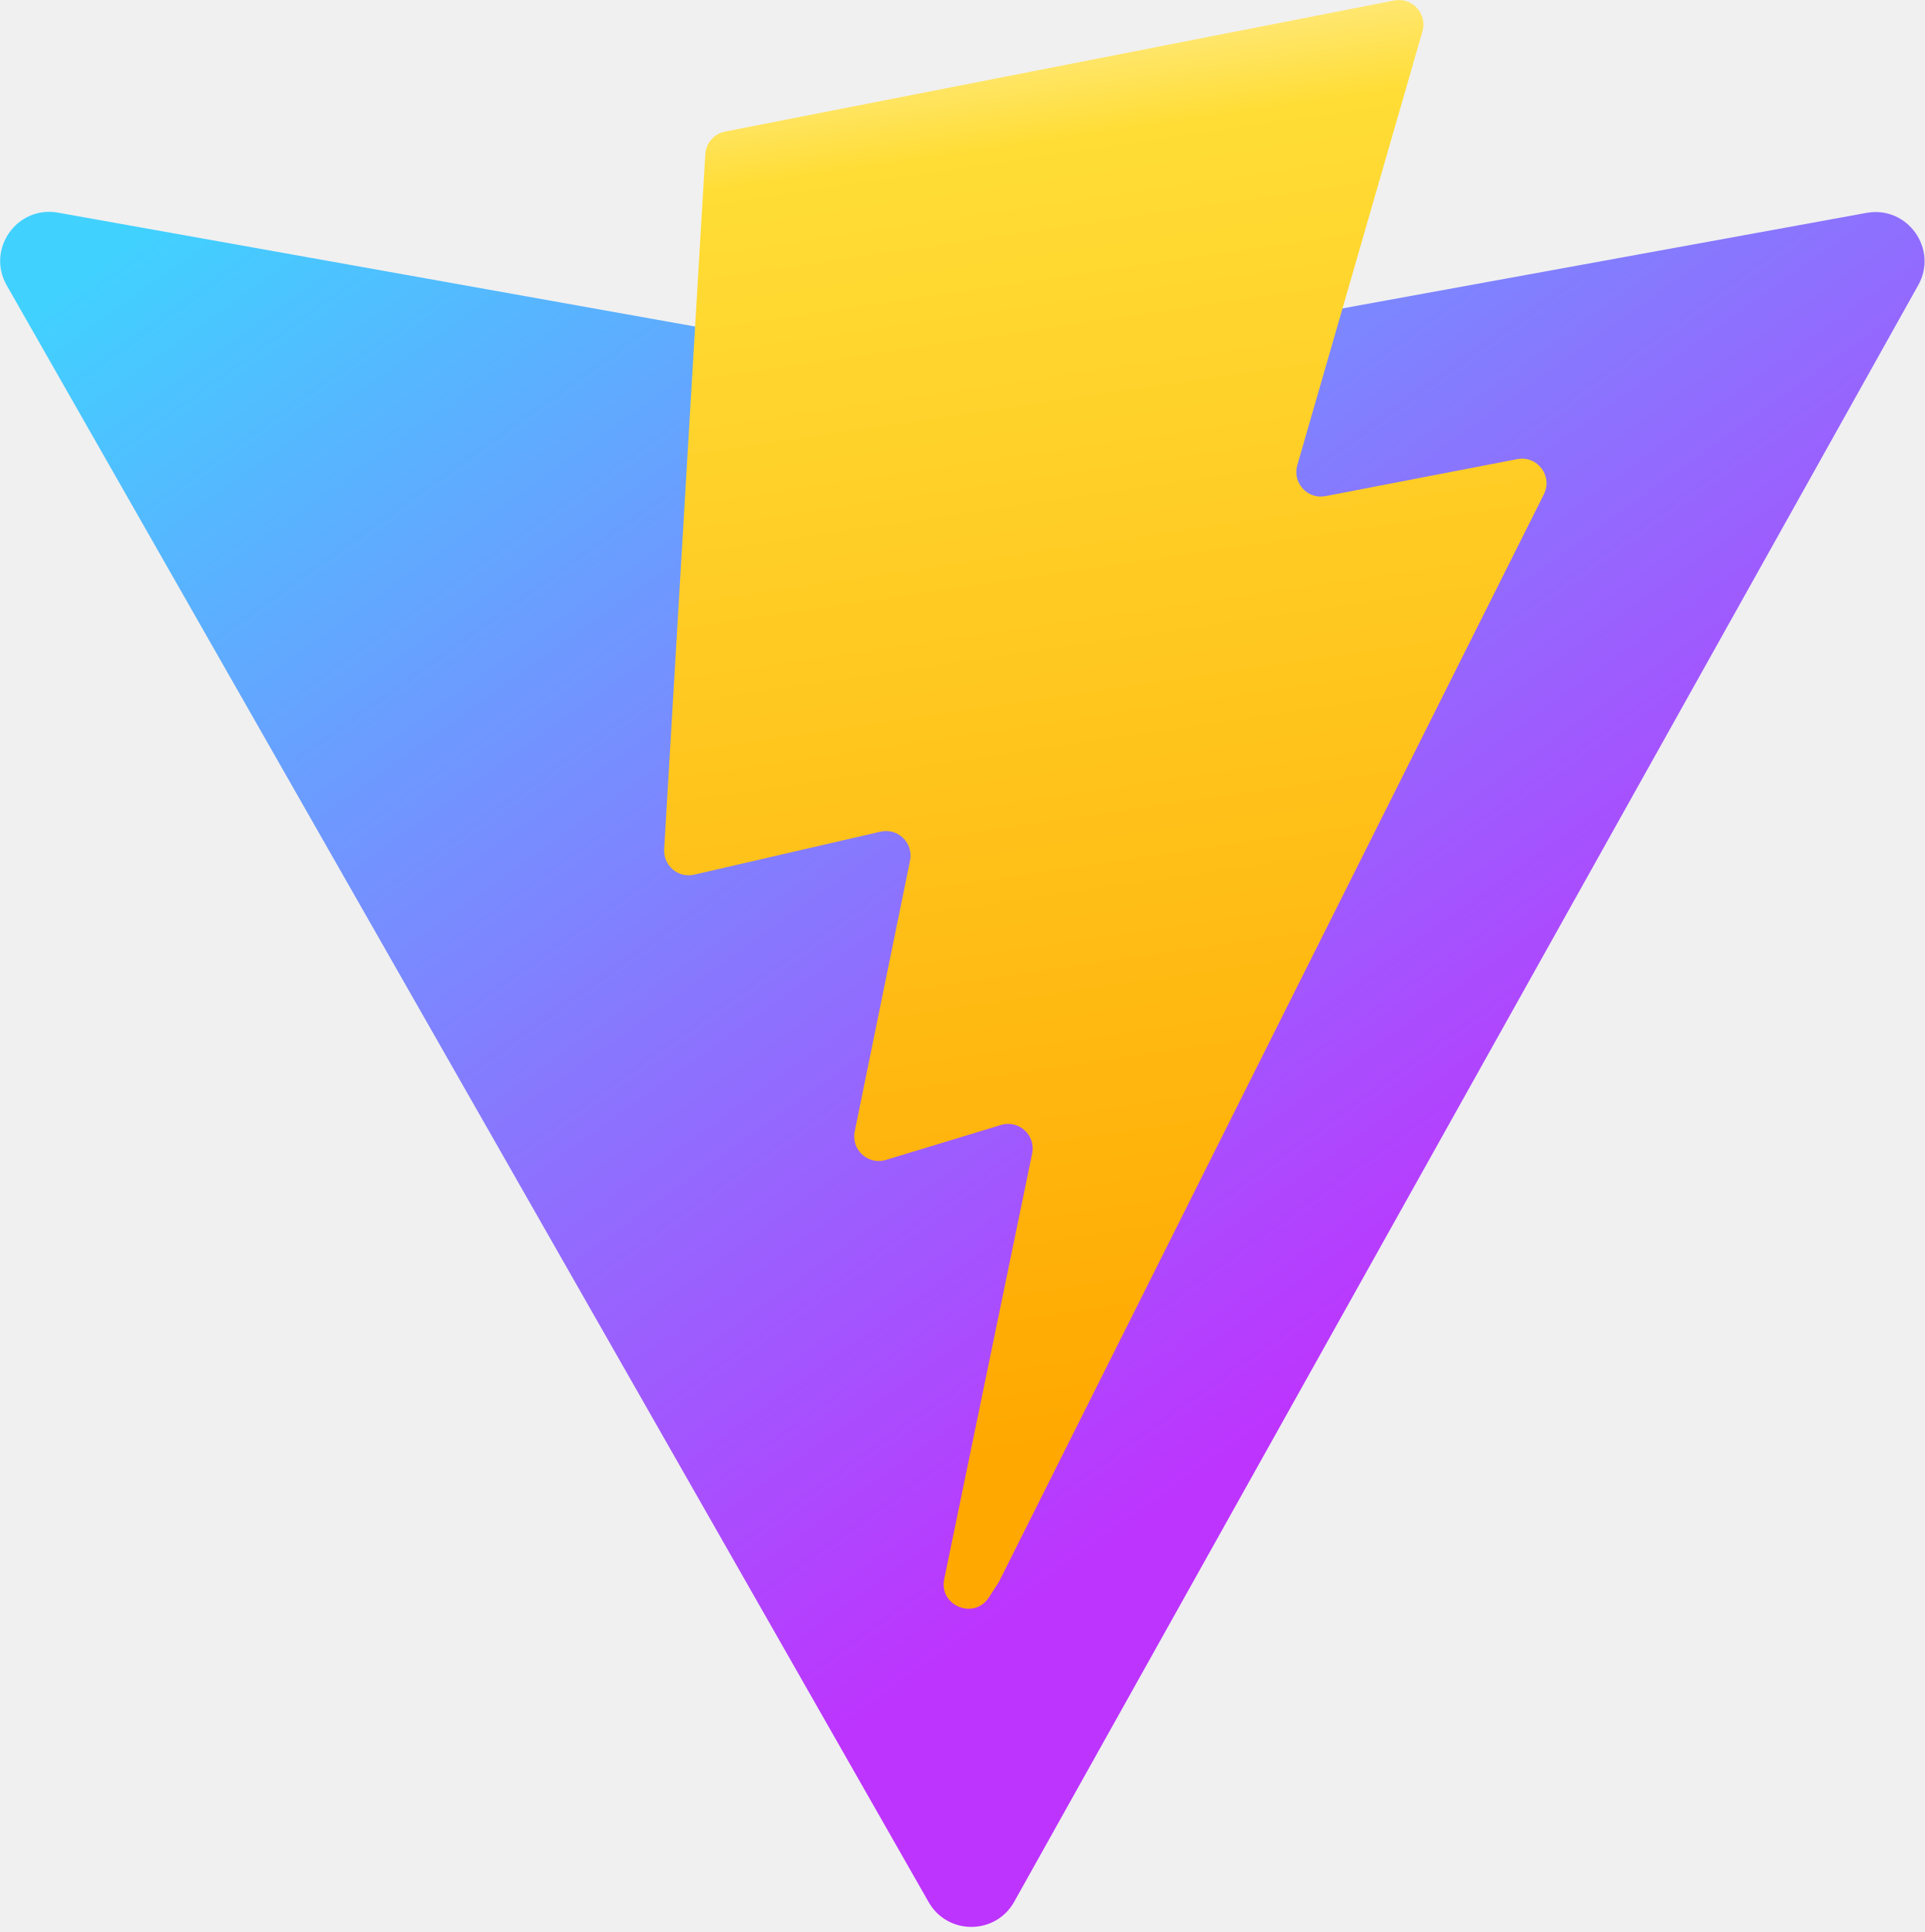
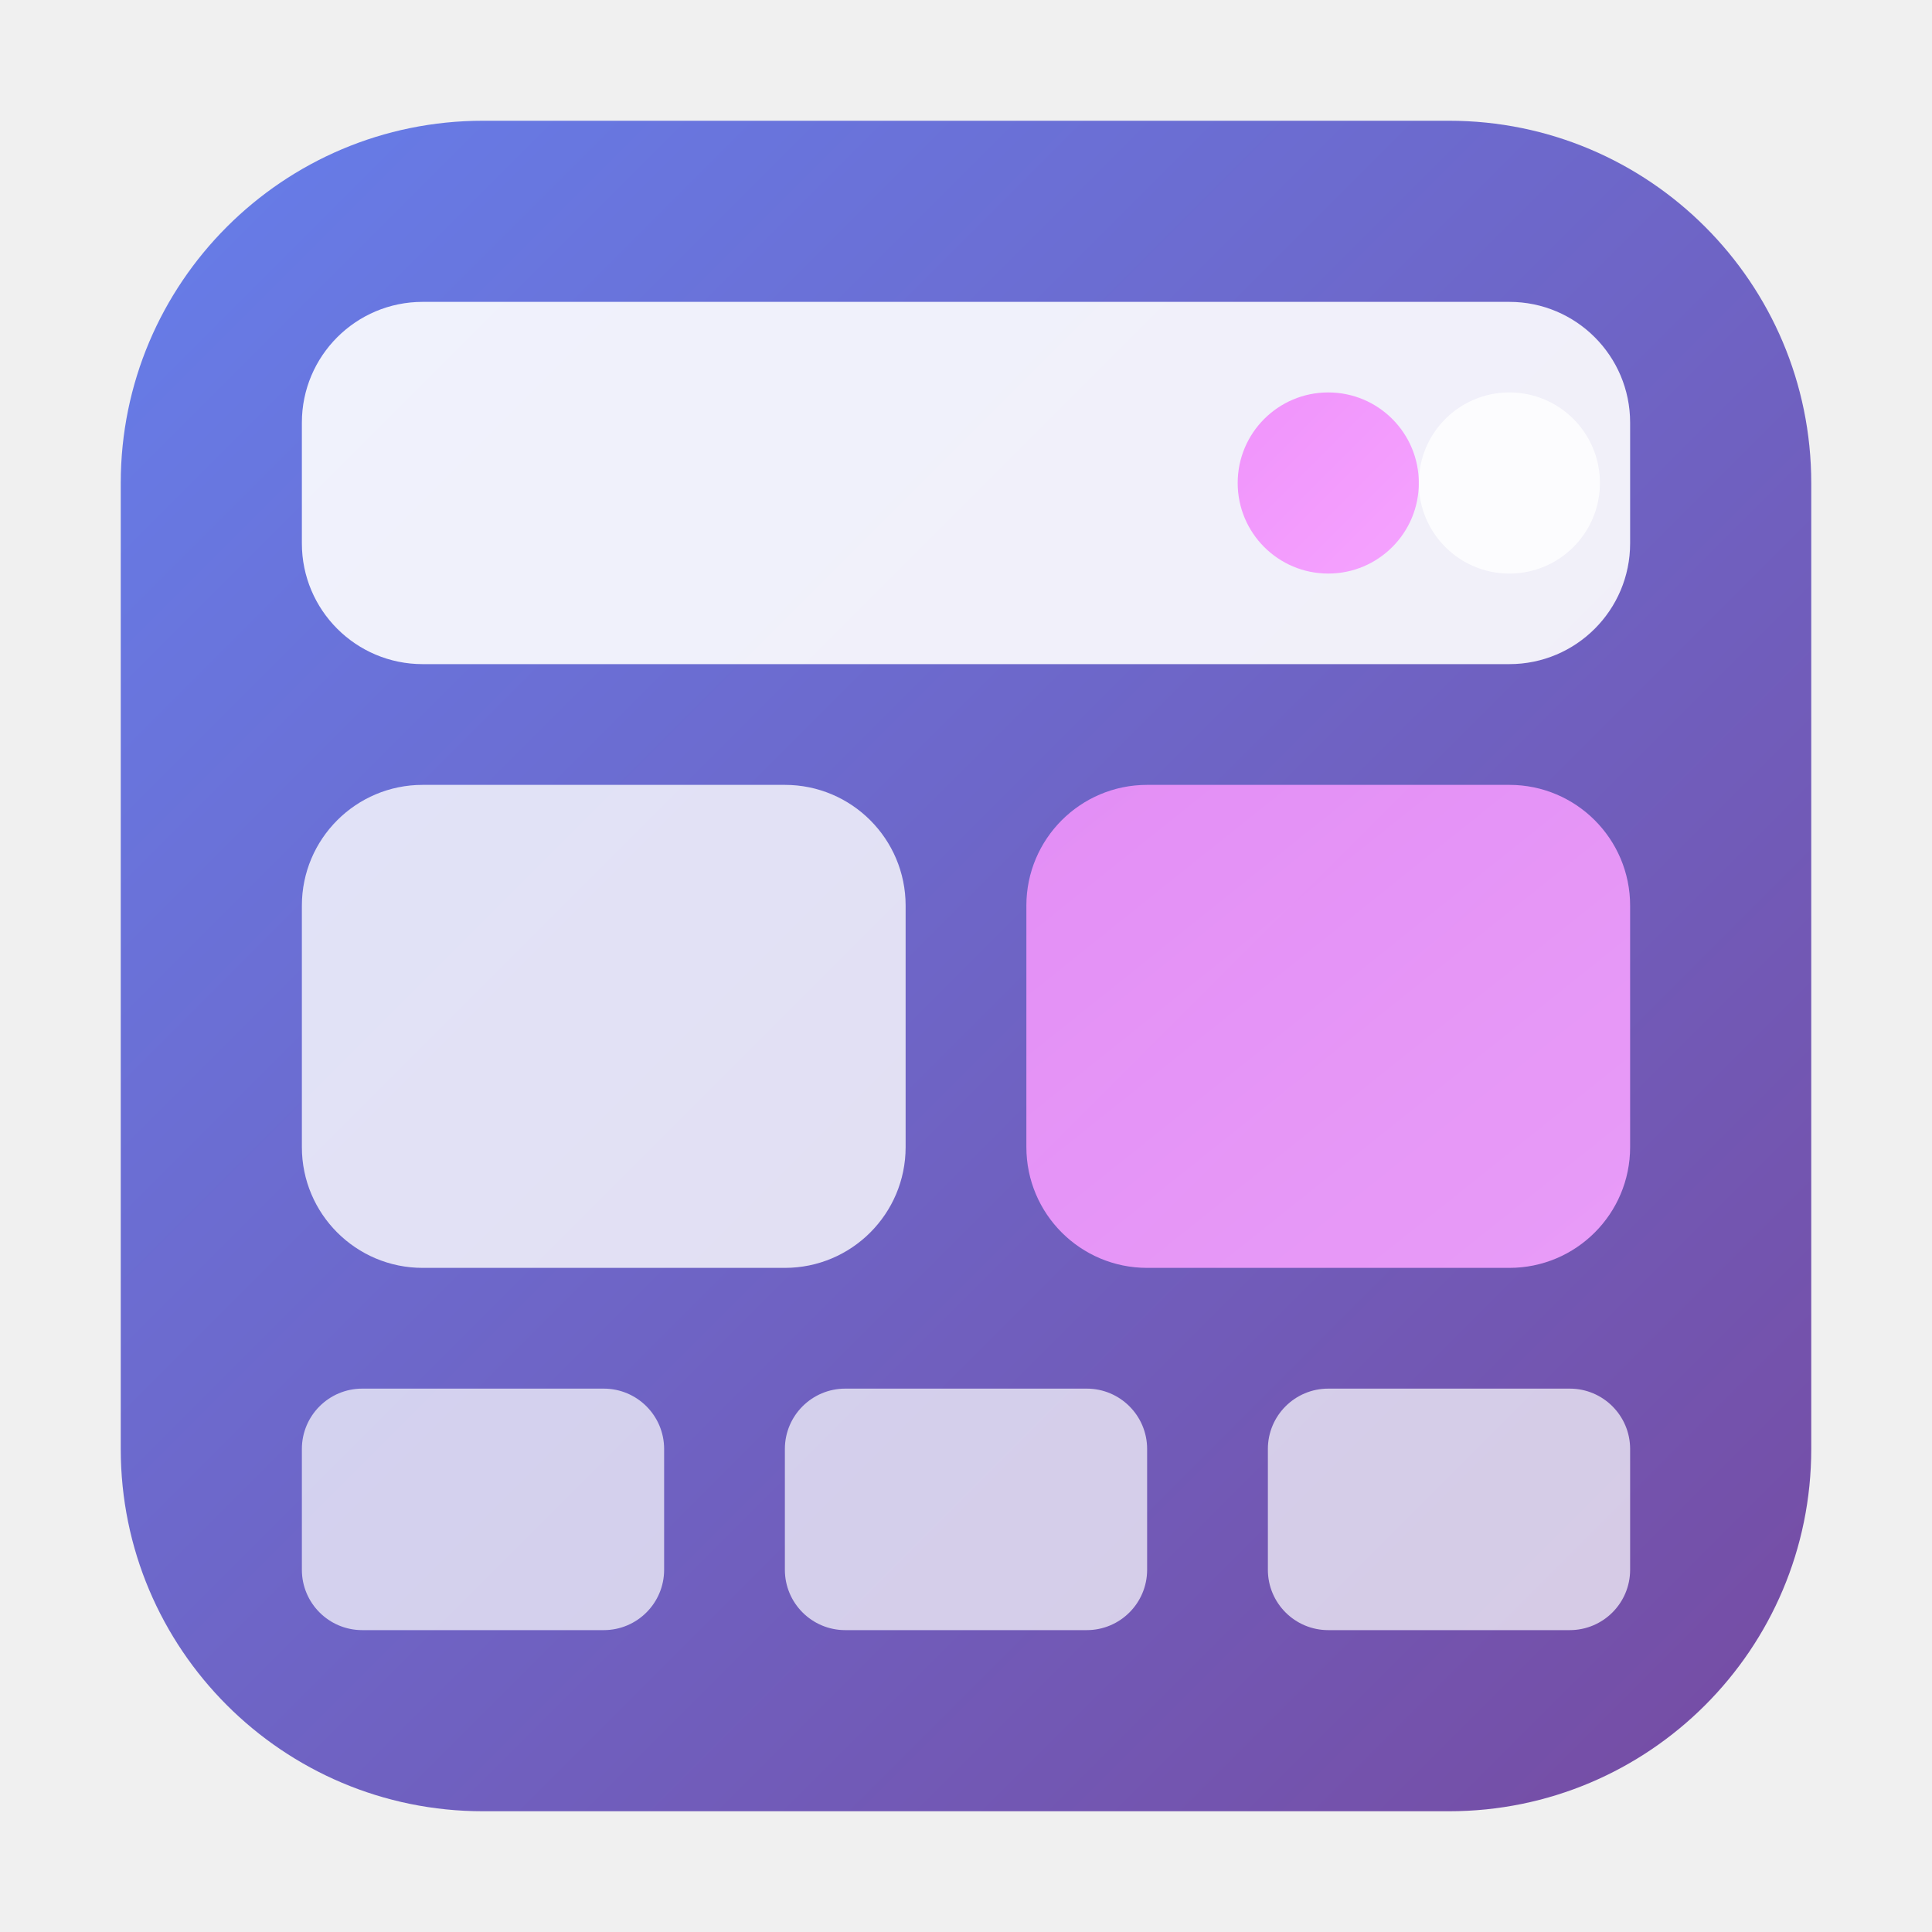
- <svg xmlns="http://www.w3.org/2000/svg" aria-hidden="true" role="img" class="iconify iconify--logos" width="31.88" height="32" preserveAspectRatio="xMidYMid meet" viewBox="0 0 256 257">
+ <svg xmlns="http://www.w3.org/2000/svg" width="32" height="32" viewBox="0 0 32 32" fill="none">
  <defs>
-     <linearGradient id="IconifyId1813088fe1fbc01fb466" x1="-.828%" x2="57.636%" y1="7.652%" y2="78.411%">
-       <stop offset="0%" stop-color="#41D1FF" />
-       <stop offset="100%" stop-color="#BD34FE" />
+     <linearGradient id="gradient" x1="0%" y1="0%" x2="100%" y2="100%">
+       <stop offset="0%" style="stop-color:#667eea;stop-opacity:1" />
+       <stop offset="100%" style="stop-color:#764ba2;stop-opacity:1" />
    </linearGradient>
-     <linearGradient id="IconifyId1813088fe1fbc01fb467" x1="43.376%" x2="50.316%" y1="2.242%" y2="89.03%">
-       <stop offset="0%" stop-color="#FFEA83" />
-       <stop offset="8.333%" stop-color="#FFDD35" />
-       <stop offset="100%" stop-color="#FFA800" />
+     <linearGradient id="gradient2" x1="0%" y1="0%" x2="100%" y2="100%">
+       <stop offset="0%" style="stop-color:#f093fb;stop-opacity:1" />
+       <stop offset="100%" style="stop-color:#f5a3ff;stop-opacity:1" />
    </linearGradient>
  </defs>
-   <path fill="url(#IconifyId1813088fe1fbc01fb466)" d="M255.153 37.938L134.897 252.976c-2.483 4.44-8.862 4.466-11.382.048L.875 37.958c-2.746-4.814 1.371-10.646 6.827-9.67l120.385 21.517a6.537 6.537 0 0 0 2.322-.004l117.867-21.483c5.438-.991 9.574 4.796 6.877 9.62Z" />
-   <path fill="url(#IconifyId1813088fe1fbc01fb467)" d="M185.432.063L96.44 17.501a3.268 3.268 0 0 0-2.634 3.014l-5.474 92.456a3.268 3.268 0 0 0 3.997 3.378l24.777-5.718c2.318-.535 4.413 1.507 3.936 3.838l-7.361 36.047c-.495 2.426 1.782 4.5 4.151 3.78l15.304-4.649c2.372-.72 4.652 1.36 4.15 3.788l-11.698 56.621c-.732 3.542 3.979 5.473 5.943 2.437l1.313-2.028l72.516-144.72c1.215-2.423-.88-5.186-3.54-4.672l-25.505 4.922c-2.396.462-4.435-1.77-3.759-4.114l16.646-57.705c.677-2.35-1.37-4.583-3.769-4.113Z" />
+   <rect x="2" y="2" width="28" height="28" rx="6" fill="url(#gradient)" />
+   <rect x="5" y="5" width="22" height="6" rx="2" fill="white" opacity="0.9" />
+   <rect x="5" y="13" width="10" height="8" rx="2" fill="white" opacity="0.8" />
+   <rect x="17" y="13" width="10" height="8" rx="2" fill="url(#gradient2)" opacity="0.9" />
+   <rect x="5" y="23" width="6" height="4" rx="1" fill="white" opacity="0.7" />
+   <rect x="13" y="23" width="6" height="4" rx="1" fill="white" opacity="0.7" />
+   <rect x="21" y="23" width="6" height="4" rx="1" fill="white" opacity="0.7" />
+   <circle cx="22" cy="8" r="1.5" fill="url(#gradient2)" />
+   <circle cx="25" cy="8" r="1.5" fill="white" opacity="0.8" />
</svg>
